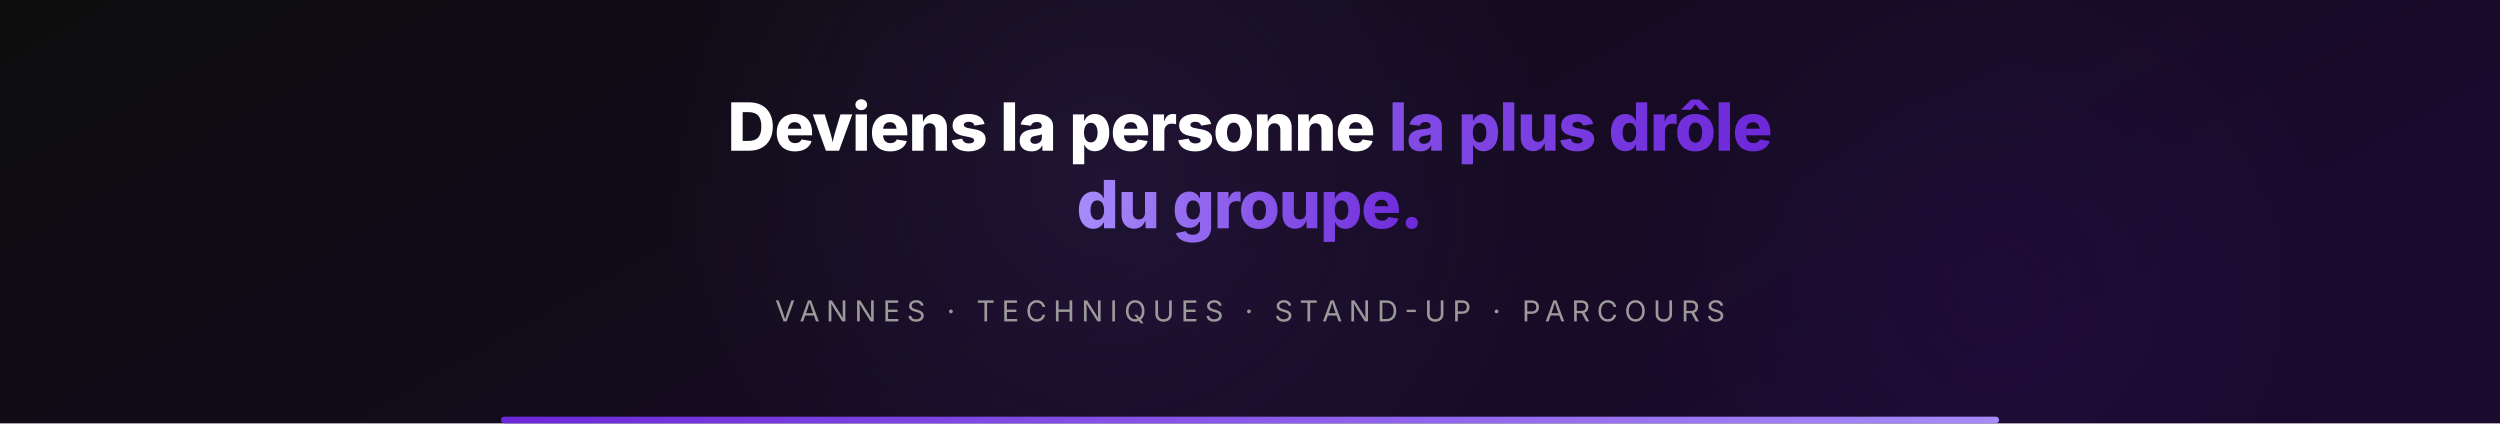
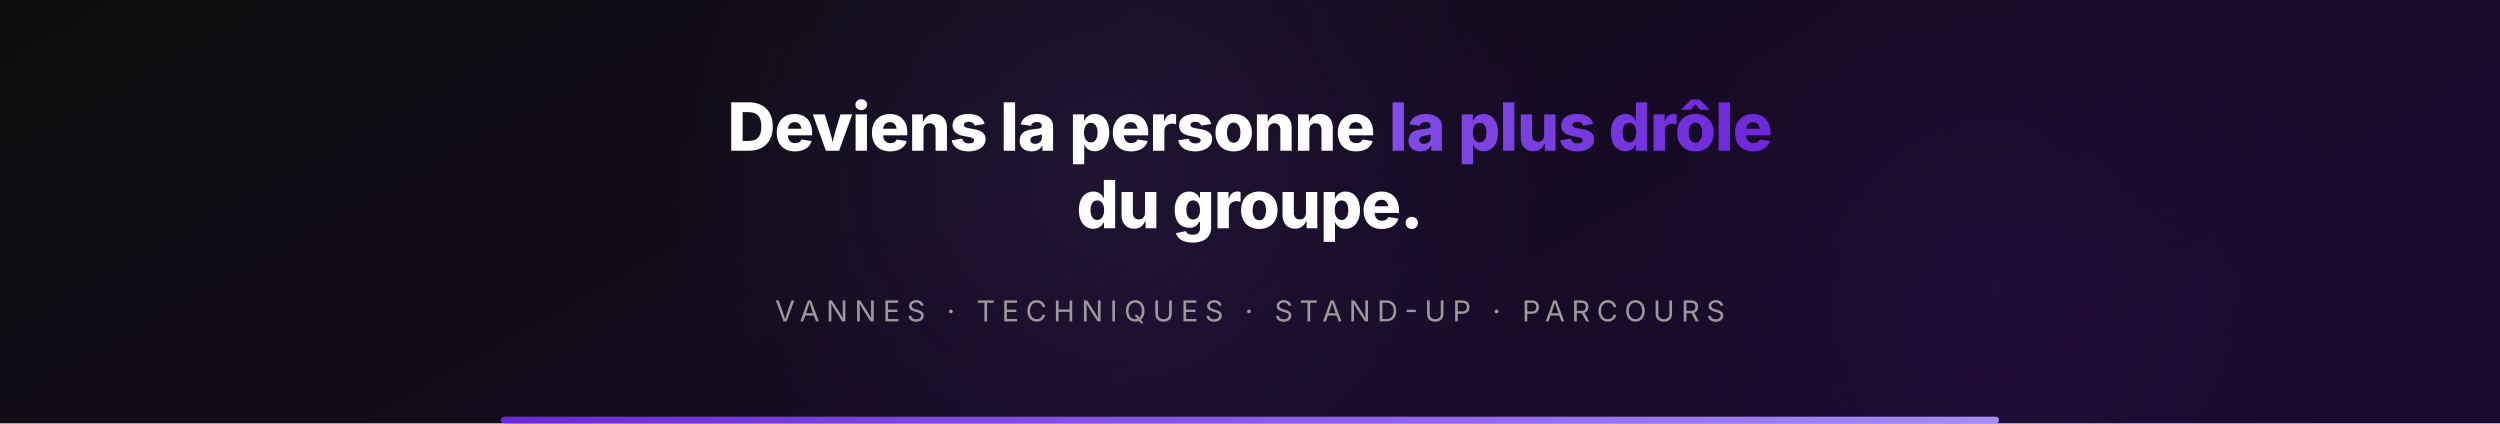
<svg xmlns="http://www.w3.org/2000/svg" viewBox="0 0 1128 191">
  <defs>
    <linearGradient id="bg-grad" x1="0" y1="0" x2="1" y2="0.3">
      <stop offset="0%" stop-color="#0D0D0D" />
      <stop offset="100%" stop-color="#1a0a2e" />
    </linearGradient>
    <linearGradient id="accent-grad" x1="0" y1="0" x2="1" y2="0">
      <stop offset="0%" stop-color="#A78BFA" />
      <stop offset="100%" stop-color="#6D28D9" />
    </linearGradient>
    <linearGradient id="bar-grad" x1="0" y1="0" x2="1" y2="0">
      <stop offset="0%" stop-color="#6D28D9" />
      <stop offset="100%" stop-color="#A78BFA" />
    </linearGradient>
    <radialGradient id="glow1" cx="0.5" cy="0.5" r="0.5">
      <stop offset="0%" stop-color="#8B5CF6" stop-opacity="0.10" />
      <stop offset="100%" stop-color="#8B5CF6" stop-opacity="0" />
    </radialGradient>
    <radialGradient id="glow2" cx="0.5" cy="0.5" r="0.5">
      <stop offset="0%" stop-color="#6D28D9" stop-opacity="0.07" />
      <stop offset="100%" stop-color="#6D28D9" stop-opacity="0" />
    </radialGradient>
  </defs>
  <rect width="1128" height="191" fill="url(#bg-grad)" />
  <circle cx="500" cy="80" r="200" fill="url(#glow1)" />
  <circle cx="900" cy="130" r="160" fill="url(#glow2)" />
  <text x="564" y="68" font-family="system-ui, -apple-system, sans-serif" font-size="30" font-weight="800" fill="#FFFFFF" text-anchor="middle" letter-spacing="-0.5">Deviens la personne <tspan fill="url(#accent-grad)">la plus drôle</tspan>
  </text>
-   <text x="564" y="103" font-family="system-ui, -apple-system, sans-serif" font-size="30" font-weight="800" fill="url(#accent-grad)" text-anchor="middle" letter-spacing="-0.5">du groupe.</text>
+   <text x="564" y="103" font-family="system-ui, -apple-system, sans-serif" font-size="30" font-weight="800" fill="#FFFFFF" text-anchor="middle" letter-spacing="-0.5">du groupe.</text>
  <text x="564" y="145" font-family="system-ui, -apple-system, sans-serif" font-size="13" fill="#9A9A9A" text-anchor="middle" letter-spacing="3">VANNES  ·  TECHNIQUES  ·  STAND-UP  ·  PARCOURS</text>
  <rect x="226" y="188" width="676" height="3" rx="1.5" fill="url(#bar-grad)" />
</svg>
